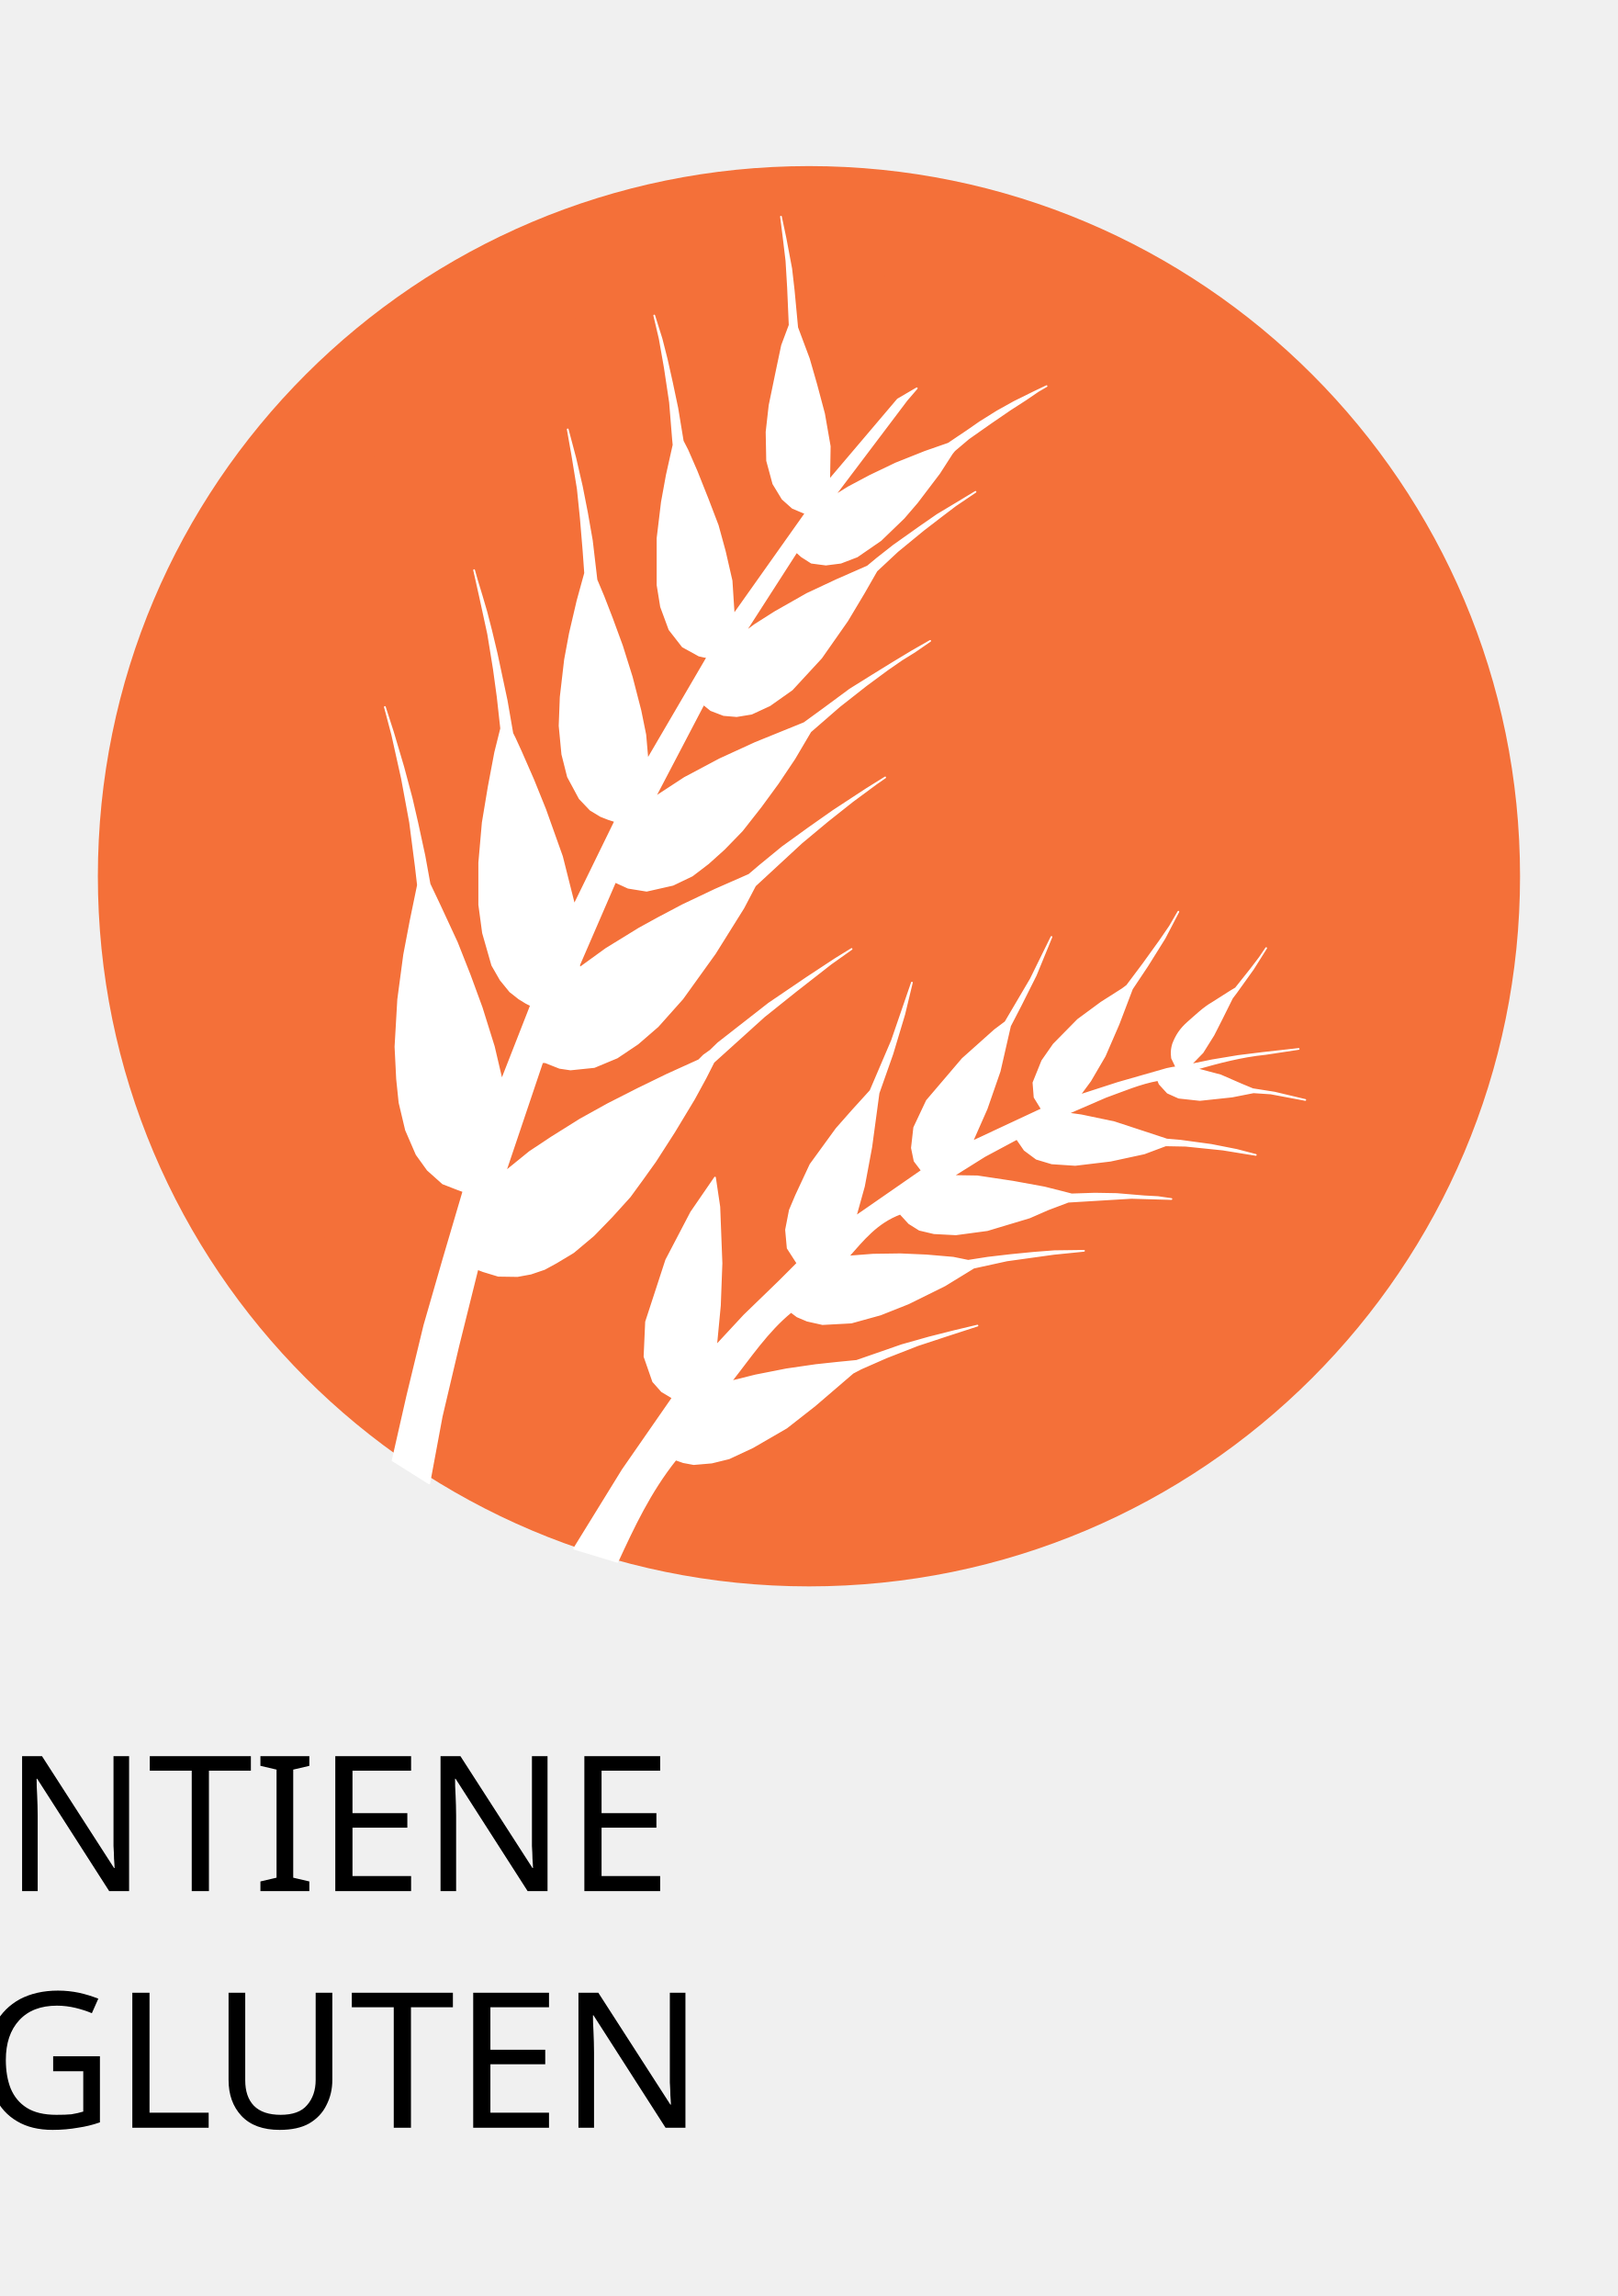
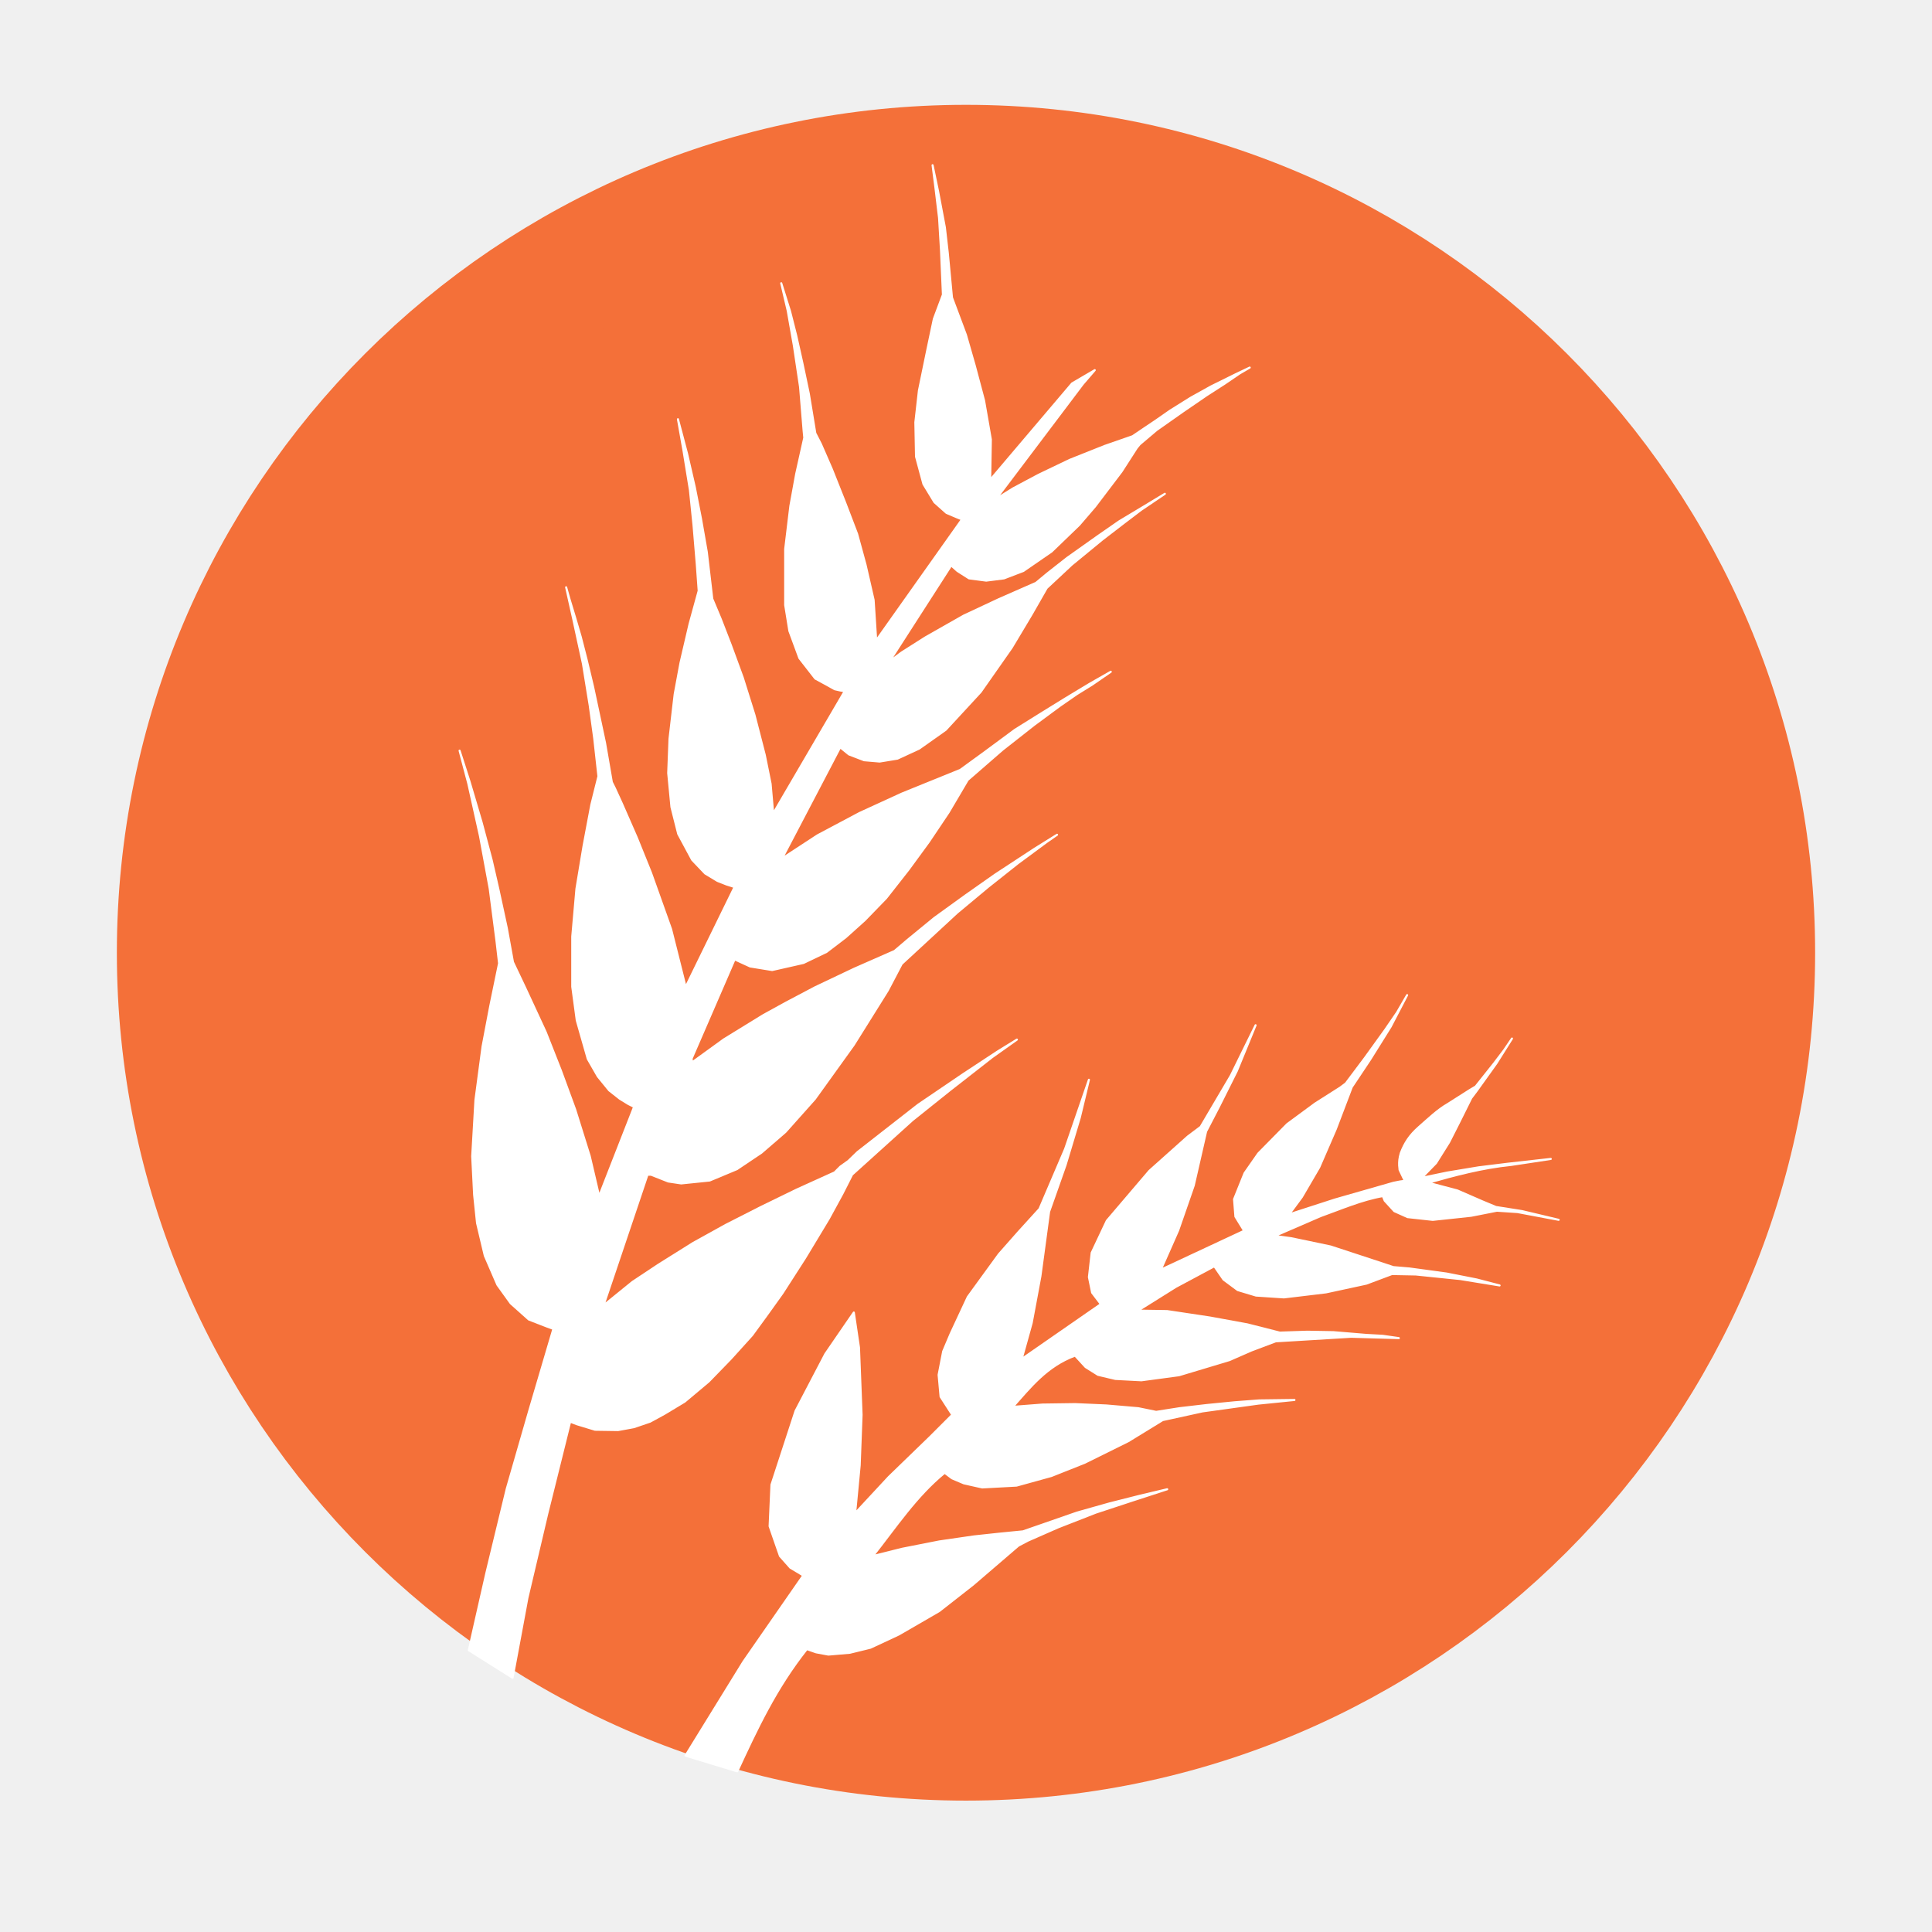
- <svg xmlns="http://www.w3.org/2000/svg" width="262.205" height="372.047" id="svg4209" version="1.1">
+ <svg xmlns="http://www.w3.org/2000/svg" width="262.205" height="262.205" id="svg4209" version="1.1">
  <defs id="defs4211" />
-   <g id="layer1" transform="translate(0,-680.3149)">
+   <g id="layer1" transform="translate(0,-693)">
    <g id="g4755" transform="matrix(5.576633,0,0,5.576633,-1170.757,-1021.573)">
      <g transform="translate(212.2486,301.5171)" id="g4027">
        <path style="fill:#f47039;fill-opacity:1;stroke:#f47039;stroke-width:3;stroke-linecap:round;stroke-linejoin:round;stroke-miterlimit:4;stroke-opacity:1;stroke-dasharray:none;stroke-dashoffset:0" id="path3230" d="m 39.937,29.288 c 0,10.339 -8.222,18.72 -18.364,18.72 -10.142,0 -18.364,-8.381 -18.364,-18.72 0,-10.339 8.222,-18.72 18.364,-18.72 10.142,0 18.364,8.381 18.364,18.72 z" transform="matrix(1.040331,0,0,1.020515,-1.242749,-0.763008)" />
        <g id="g4023">
          <path id="path3243" d="m 14.374,48.666 1.411,-2.288 1.455,-2.097 -0.315,-0.189 -0.252,-0.284 -0.252,-0.725 0.045,-1.009 0.586,-1.796 0.725,-1.387 0.693,-1.009 0.126,0.851 0.063,1.639 -0.046,1.229 -0.111,1.166 0.819,-0.882 1.009,-0.977 0.536,-0.536 -0.284,-0.441 -0.048,-0.532 0.111,-0.571 0.182,-0.43 0.417,-0.894 0.756,-1.04 0.473,-0.536 0.516,-0.568 0.624,-1.46 0.579,-1.683 -0.223,0.925 -0.345,1.148 -0.401,1.137 -0.212,1.571 -0.212,1.137 -0.245,0.88 1.928,-1.337 -0.212,-0.279 -0.078,-0.379 0.067,-0.591 0.368,-0.78 1.036,-1.215 0.936,-0.836 0.312,-0.234 0.735,-1.248 0.602,-1.226 -0.457,1.114 -0.435,0.869 -0.312,0.602 -0.301,1.315 -0.379,1.092 -0.423,0.958 2.028,-0.947 -0.212,-0.345 -0.033,-0.423 0.256,-0.635 0.334,-0.479 0.702,-0.713 0.68,-0.501 0.613,-0.39 0.134,-0.1 0.468,-0.624 0.49,-0.68 0.29,-0.423 0.245,-0.423 -0.401,0.769 -0.501,0.802 -0.446,0.669 -0.39,1.025 -0.401,0.925 -0.423,0.724 -0.312,0.423 1.118,-0.362 1.422,-0.407 0.16,-0.032 0.094,-0.013 0.014,-0.022 -0.118,-0.247 c 1.56e-4,-0.035 -0.009,-0.075 -0.01,-0.107 -0.003,-0.095 0.002,-0.175 0.04,-0.303 0.095,-0.247 0.215,-0.433 0.435,-0.627 0.232,-0.203 0.458,-0.423 0.71,-0.567 l 0.528,-0.336 0.149,-0.089 0.45,-0.566 0.245,-0.323 0.189,-0.279 -0.379,0.602 -0.479,0.669 -0.134,0.178 -0.305,0.613 -0.235,0.463 -0.317,0.506 -0.351,0.36 0.622,-0.129 0.766,-0.127 0.711,-0.088 1.045,-0.117 -0.958,0.145 c -0.715,0.072 -1.372,0.25 -2.025,0.435 l 0.713,0.189 0.613,0.267 0.323,0.134 0.635,0.1 0.891,0.212 -1.003,-0.189 -0.501,-0.033 -0.624,0.123 -0.936,0.1 -0.613,-0.067 -0.323,-0.145 -0.234,-0.256 -0.045,-0.111 c -0.522,0.092 -1.016,0.309 -1.519,0.489 l -1.111,0.481 0.401,0.056 0.958,0.201 0.613,0.201 0.914,0.301 0.39,0.033 0.903,0.123 0.735,0.145 0.557,0.145 -0.958,-0.156 -1.081,-0.111 -0.579,-0.011 -0.624,0.234 -0.981,0.212 -1.025,0.123 -0.68,-0.045 -0.446,-0.134 -0.345,-0.256 -0.223,-0.323 -0.936,0.501 -0.925,0.579 0.713,0.011 1.036,0.156 0.914,0.167 0.791,0.201 0.669,-0.022 0.635,0.011 0.802,0.067 0.401,0.022 0.39,0.056 -1.159,-0.033 -1.839,0.111 -0.591,0.223 -0.535,0.234 -1.226,0.368 -0.914,0.123 -0.635,-0.033 -0.423,-0.1 -0.301,-0.189 -0.256,-0.279 c -0.687,0.254 -1.086,0.765 -1.515,1.248 l 0.724,-0.056 0.791,-0.011 0.758,0.033 0.78,0.067 0.435,0.089 0.568,-0.089 0.669,-0.078 0.68,-0.067 0.591,-0.045 0.858,-0.011 -0.88,0.089 -1.359,0.189 -0.969,0.212 -0.836,0.513 -1.059,0.524 -0.813,0.323 -0.847,0.234 -0.836,0.045 -0.446,-0.1 -0.29,-0.123 -0.178,-0.134 c -0.694,0.566 -1.193,1.325 -1.749,2.028 l 0.713,-0.178 0.903,-0.178 0.847,-0.123 0.624,-0.067 0.568,-0.056 0.513,-0.178 0.802,-0.279 0.791,-0.223 0.747,-0.189 0.657,-0.156 -0.858,0.279 -0.88,0.29 -0.914,0.357 -0.735,0.323 -0.234,0.123 -1.103,0.947 -0.825,0.646 -0.981,0.568 -0.691,0.323 -0.501,0.123 -0.524,0.045 -0.301,-0.056 -0.223,-0.078 c -0.758,0.953 -1.226,1.964 -1.694,2.975 z" style="fill:#ffffff;stroke:#ffffff;stroke-width:0.05;stroke-linecap:round;stroke-linejoin:round;stroke-miterlimit:4;stroke-opacity:1;stroke-dasharray:none" />
          <path id="path4021" d="m 9.101,46.101 1.064,0.67 0.362,-1.946 0.481,-2.041 0.559,-2.246 0.165,0.063 0.441,0.134 0.559,0.008 0.386,-0.071 0.394,-0.134 0.347,-0.189 0.496,-0.299 0.583,-0.489 0.536,-0.552 0.52,-0.575 0.362,-0.496 0.378,-0.528 0.552,-0.859 0.575,-0.953 0.331,-0.607 0.236,-0.465 1.466,-1.324 0.906,-0.725 1.04,-0.812 0.599,-0.425 -0.473,0.292 -0.827,0.544 -1.103,0.749 -0.898,0.701 -0.575,0.449 -0.229,0.221 -0.189,0.134 -0.142,0.142 -0.922,0.418 -0.859,0.418 -0.867,0.441 -0.796,0.441 -0.843,0.528 -0.63,0.418 -0.709,0.575 1.072,-3.183 0.087,0 0.418,0.165 0.315,0.047 0.693,-0.071 0.662,-0.276 0.599,-0.402 0.583,-0.504 0.717,-0.804 0.946,-1.316 0.512,-0.819 0.315,-0.504 0.339,-0.646 1.347,-1.245 0.756,-0.63 0.725,-0.575 0.693,-0.512 0.26,-0.181 -0.544,0.339 -0.961,0.63 -0.717,0.504 -0.764,0.552 -0.654,0.536 -0.315,0.268 -0.985,0.433 -0.946,0.449 -0.701,0.37 -0.559,0.307 -0.961,0.591 -0.772,0.559 -0.016,-0.087 1.048,-2.419 0.378,0.173 0.536,0.087 0.764,-0.173 0.559,-0.268 0.465,-0.355 0.465,-0.418 0.52,-0.536 0.544,-0.693 0.496,-0.678 0.481,-0.717 0.465,-0.788 0.843,-0.733 0.772,-0.607 0.63,-0.465 0.41,-0.284 0.37,-0.229 0.457,-0.315 -0.512,0.292 -0.575,0.347 -0.575,0.355 -0.67,0.418 -0.756,0.559 -0.575,0.418 -1.418,0.575 -1.032,0.473 -1.024,0.544 -0.867,0.567 1.418,-2.71 0.213,0.173 0.37,0.142 0.378,0.032 0.433,-0.071 0.528,-0.244 0.646,-0.457 0.851,-0.922 0.756,-1.079 0.481,-0.804 0.37,-0.646 0.607,-0.567 0.749,-0.615 0.512,-0.394 0.425,-0.323 0.583,-0.394 -0.52,0.315 -0.591,0.355 -0.512,0.355 -0.756,0.536 -0.481,0.378 -0.276,0.229 -0.898,0.394 -0.859,0.402 -0.93,0.528 -0.583,0.37 -0.299,0.221 1.505,-2.34 0.15,0.134 0.284,0.181 0.418,0.055 0.433,-0.055 0.473,-0.181 0.686,-0.473 0.67,-0.646 0.386,-0.449 0.646,-0.851 0.37,-0.575 0.071,-0.087 0.41,-0.347 0.638,-0.449 0.575,-0.394 0.441,-0.284 0.37,-0.252 0.244,-0.142 -0.362,0.173 -0.575,0.284 -0.496,0.276 -0.504,0.315 -0.362,0.252 -0.236,0.158 -0.315,0.213 -0.678,0.236 -0.851,0.339 -0.756,0.362 -0.622,0.331 -0.418,0.26 2.112,-2.797 0.292,-0.339 -0.552,0.323 -1.993,2.348 0.016,-0.985 -0.165,-0.946 -0.229,-0.859 -0.213,-0.741 -0.339,-0.906 -0.102,-1.087 -0.071,-0.622 -0.165,-0.875 -0.134,-0.638 0.071,0.559 0.087,0.725 0.047,0.788 0.047,1.079 -0.221,0.591 -0.158,0.749 -0.205,0.993 -0.087,0.772 0.016,0.835 0.181,0.67 0.268,0.441 0.292,0.26 0.26,0.11 0.118,0.047 -2.088,2.947 -0.063,-0.985 -0.197,-0.859 -0.205,-0.749 -0.292,-0.764 -0.323,-0.812 -0.268,-0.615 -0.134,-0.26 -0.158,-0.961 -0.158,-0.749 -0.15,-0.67 -0.15,-0.591 -0.213,-0.678 0.158,0.67 0.15,0.851 0.15,1.001 0.087,1.072 0.016,0.165 -0.197,0.882 -0.142,0.78 -0.126,1.048 0,1.363 0.102,0.63 0.244,0.662 0.386,0.496 0.276,0.15 0.197,0.11 0.142,0.032 0.102,0.016 -1.741,2.978 -0.063,-0.725 -0.142,-0.701 -0.252,-0.977 -0.284,-0.906 -0.292,-0.796 -0.244,-0.63 -0.205,-0.489 -0.134,-1.143 -0.142,-0.812 -0.15,-0.764 -0.189,-0.819 -0.221,-0.835 0.134,0.756 0.158,0.969 0.087,0.851 0.079,0.946 0.047,0.654 -0.221,0.804 -0.221,0.946 -0.142,0.764 -0.126,1.087 -0.032,0.835 0.079,0.827 0.165,0.654 0.339,0.63 0.315,0.331 0.299,0.181 0.221,0.087 0.197,0.063 -1.19,2.435 -0.355,-1.41 -0.489,-1.371 -0.347,-0.859 -0.362,-0.827 -0.173,-0.378 -0.071,-0.142 -0.165,-0.953 -0.292,-1.371 -0.158,-0.662 -0.142,-0.552 -0.134,-0.457 -0.134,-0.441 -0.087,-0.307 0.173,0.772 0.236,1.087 0.165,1.016 0.11,0.804 0.102,0.922 -0.173,0.693 -0.189,1.001 -0.173,1.04 -0.102,1.166 0,1.221 0.11,0.819 0.268,0.938 0.244,0.425 0.276,0.339 0.26,0.205 0.205,0.126 0.142,0.071 -0.851,2.175 -0.229,-0.977 -0.355,-1.135 -0.347,-0.946 -0.37,-0.938 -0.504,-1.087 -0.292,-0.615 -0.15,-0.827 -0.205,-0.946 -0.165,-0.717 -0.244,-0.914 -0.299,-1.009 -0.236,-0.733 0.213,0.804 0.284,1.276 0.236,1.276 0.165,1.276 0.063,0.544 -0.213,1.032 -0.189,0.993 -0.173,1.3 -0.079,1.371 0.047,0.938 0.071,0.686 0.189,0.796 0.307,0.709 0.323,0.449 0.441,0.394 0.425,0.165 0.173,0.063 -0.583,1.978 -0.552,1.915 -0.496,2.049 z" style="fill:#ffffff;stroke:#ffffff;stroke-width:0.05;stroke-linecap:round;stroke-linejoin:round;stroke-miterlimit:4;stroke-opacity:1;stroke-dasharray:none" />
        </g>
      </g>
-       <text id="text4033" y="360.134" x="233.473" style="font-size:15px;font-style:normal;font-weight:normal;text-align:center;line-height:125%;letter-spacing:0px;word-spacing:0px;text-anchor:middle;fill:#000000;fill-opacity:1;stroke:none;font-family:Sans" xml:space="preserve">
-         <tspan style="font-size:5.5px" y="360.134" x="233.473" id="tspan4035">CONTIENE</tspan>
-         <tspan style="font-size:5.5px" id="tspan4037" y="367.009" x="233.473">GLUTEN</tspan>
-       </text>
    </g>
  </g>
</svg>
